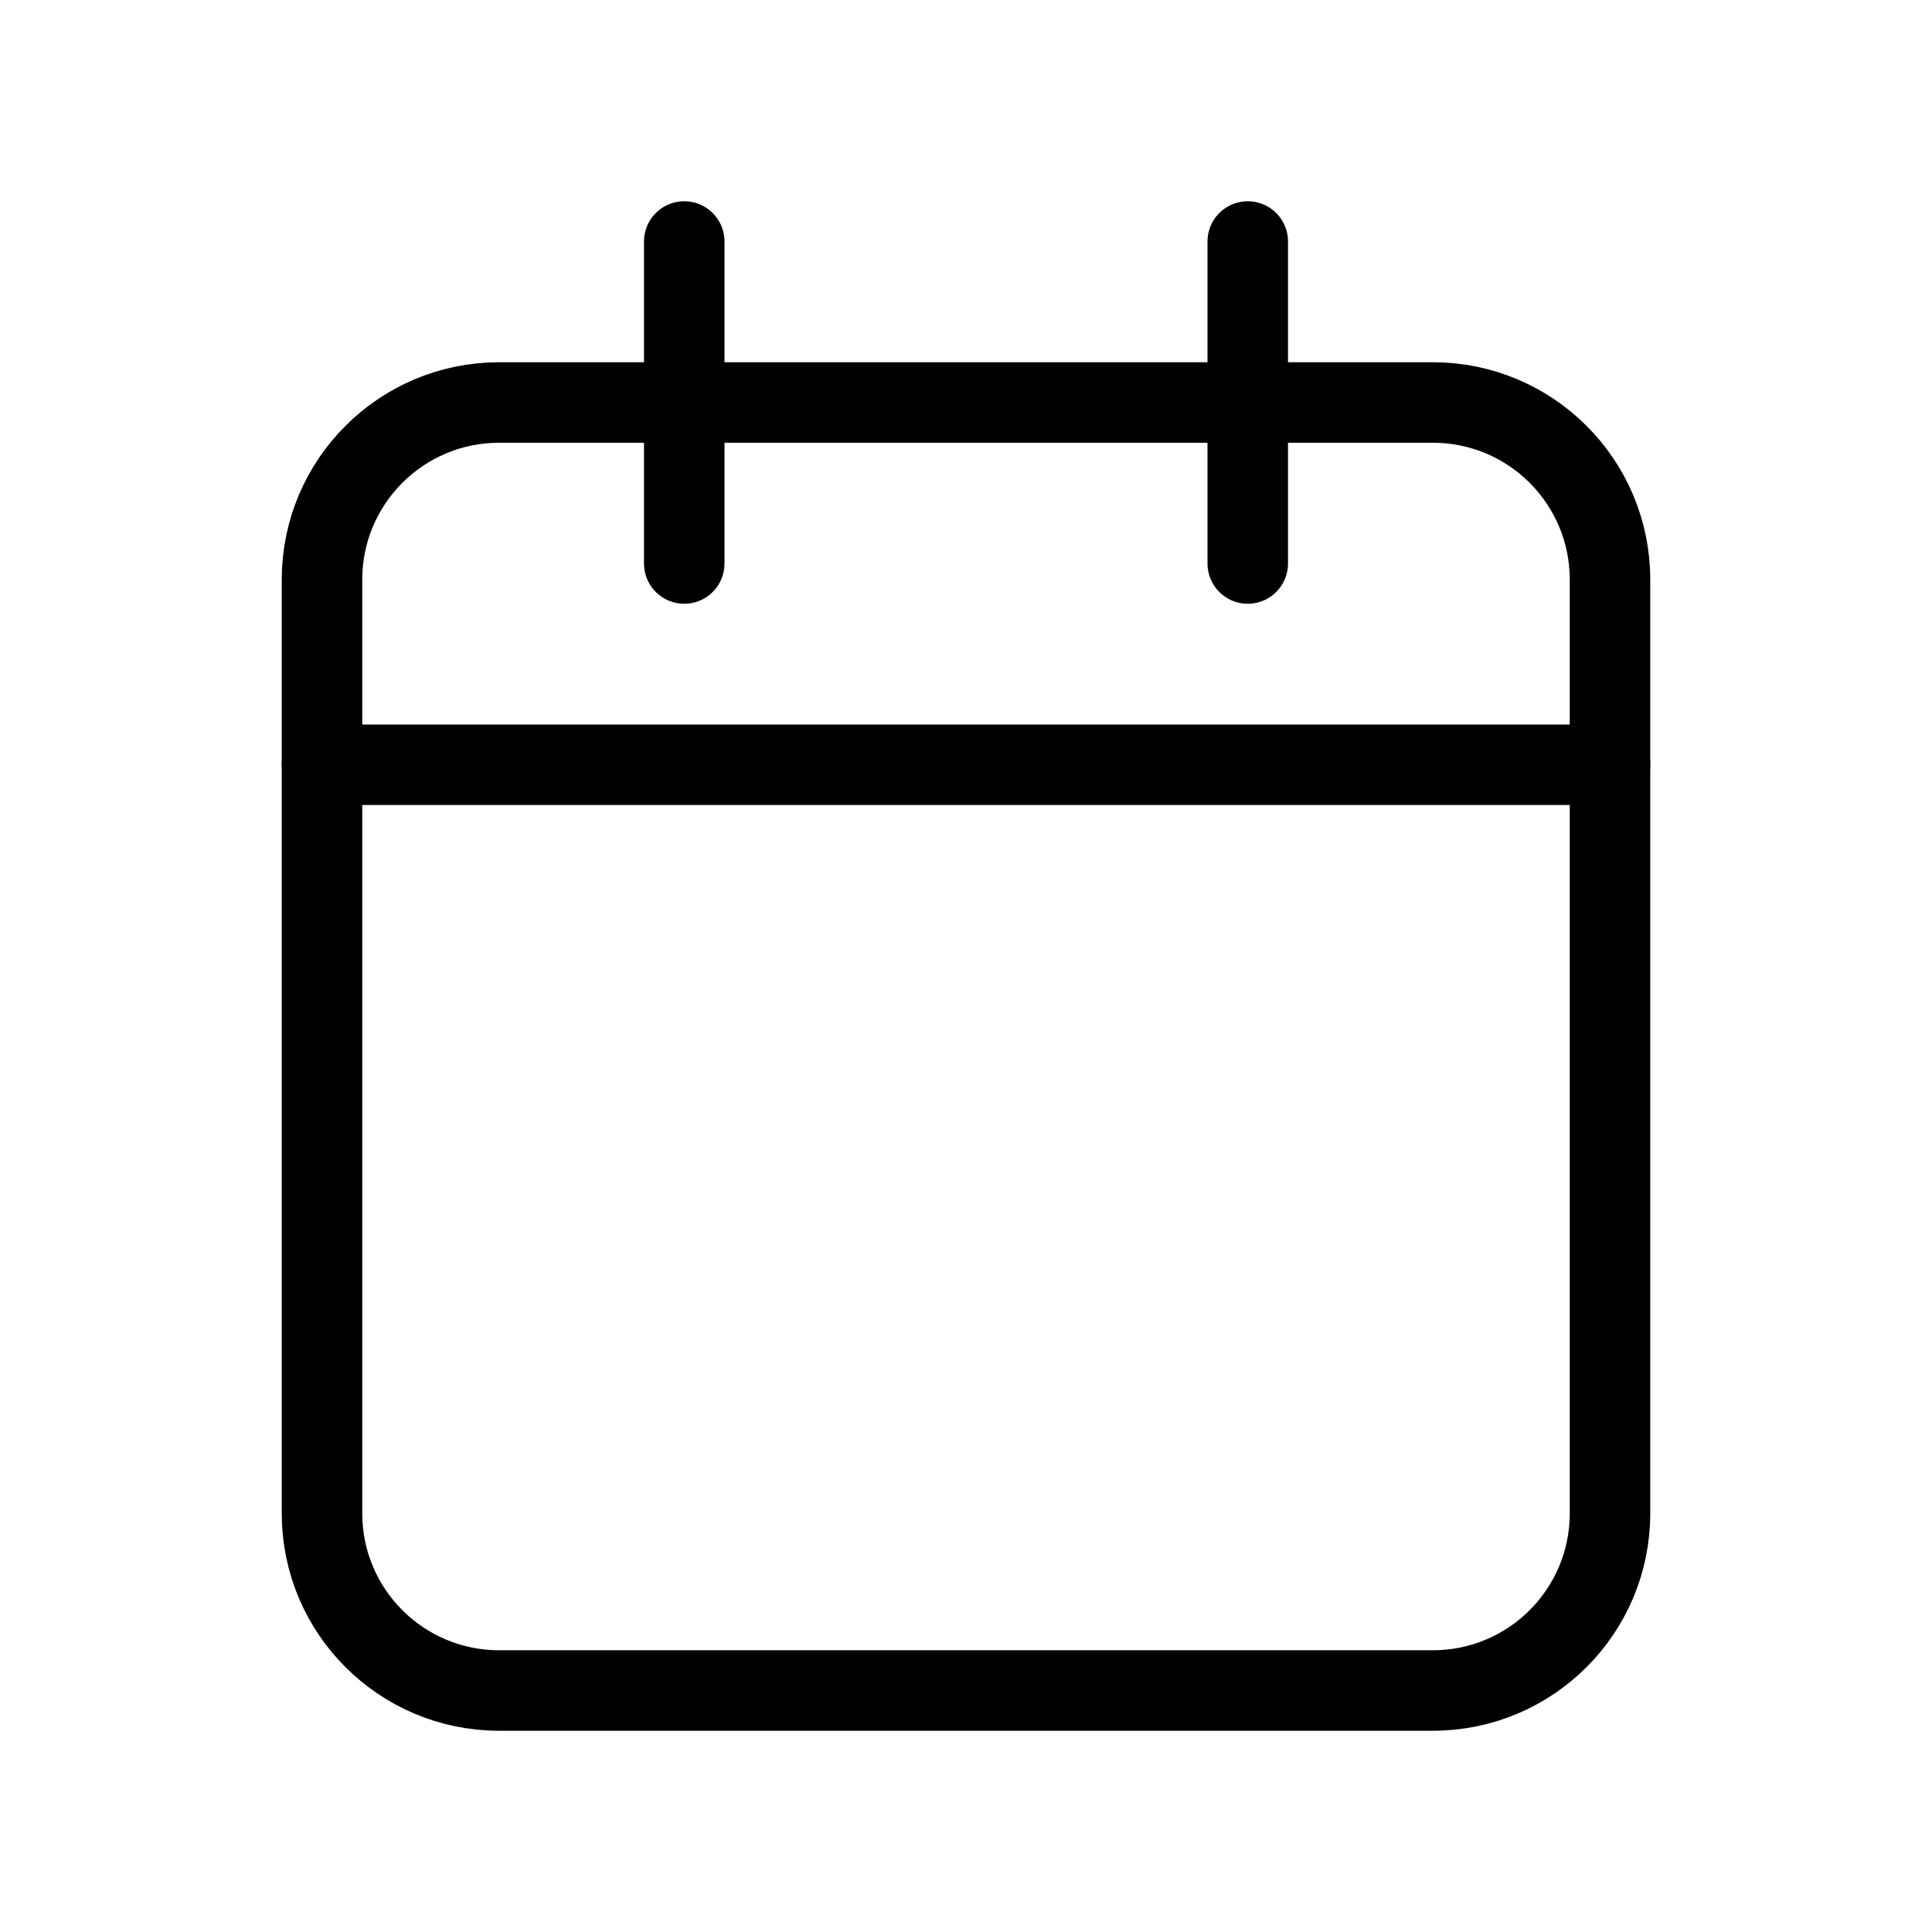
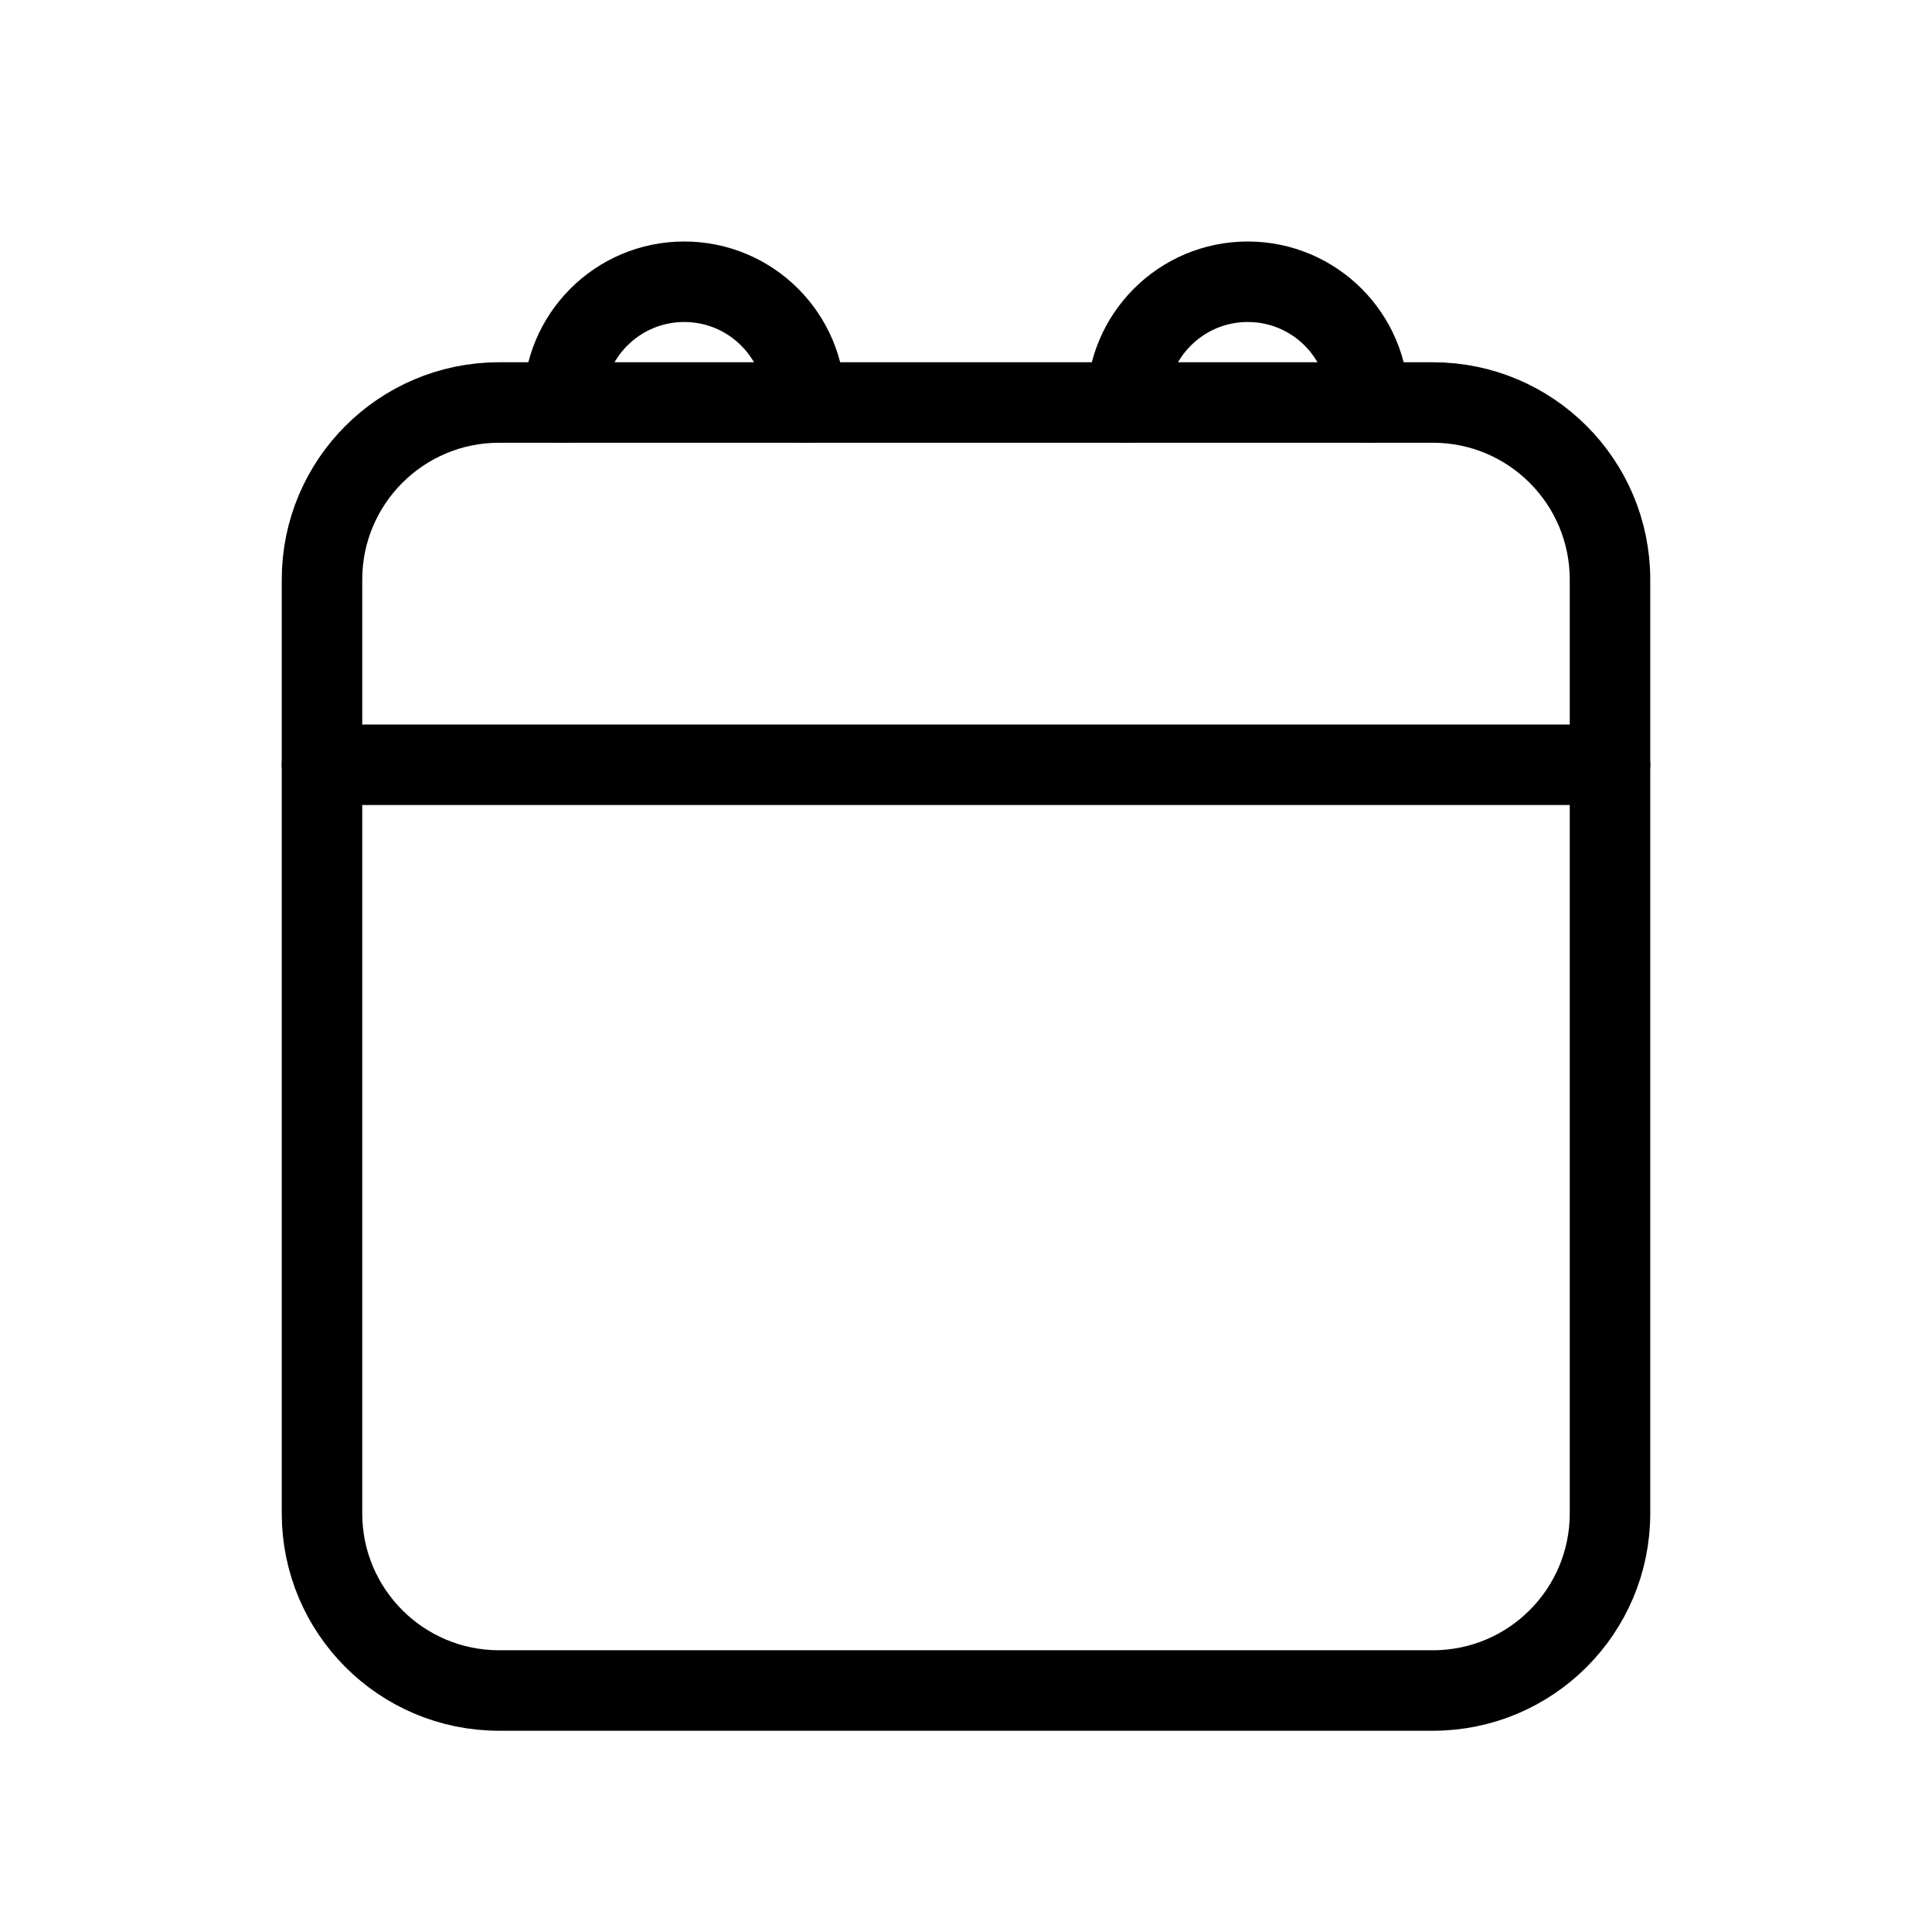
<svg xmlns="http://www.w3.org/2000/svg" width="24" height="24" viewBox="0 0 24 24" fill="none" stroke="currentColor" stroke-width="1.0" stroke-linecap="round" stroke-linejoin="round">
  <rect x="4" y="5" width="16" height="16" rx="2.2" />
-   <path d="M4 9.5h16M8.5 3v4M15.5 3v4" />
+   <path d="M4 9.5h16" />
+   <path d="M7 5A1.5 1.5 0 0 1 10 5" />
+   <path d="M14 5A1.5 1.5 0 0 1 17 5" />
</svg>
